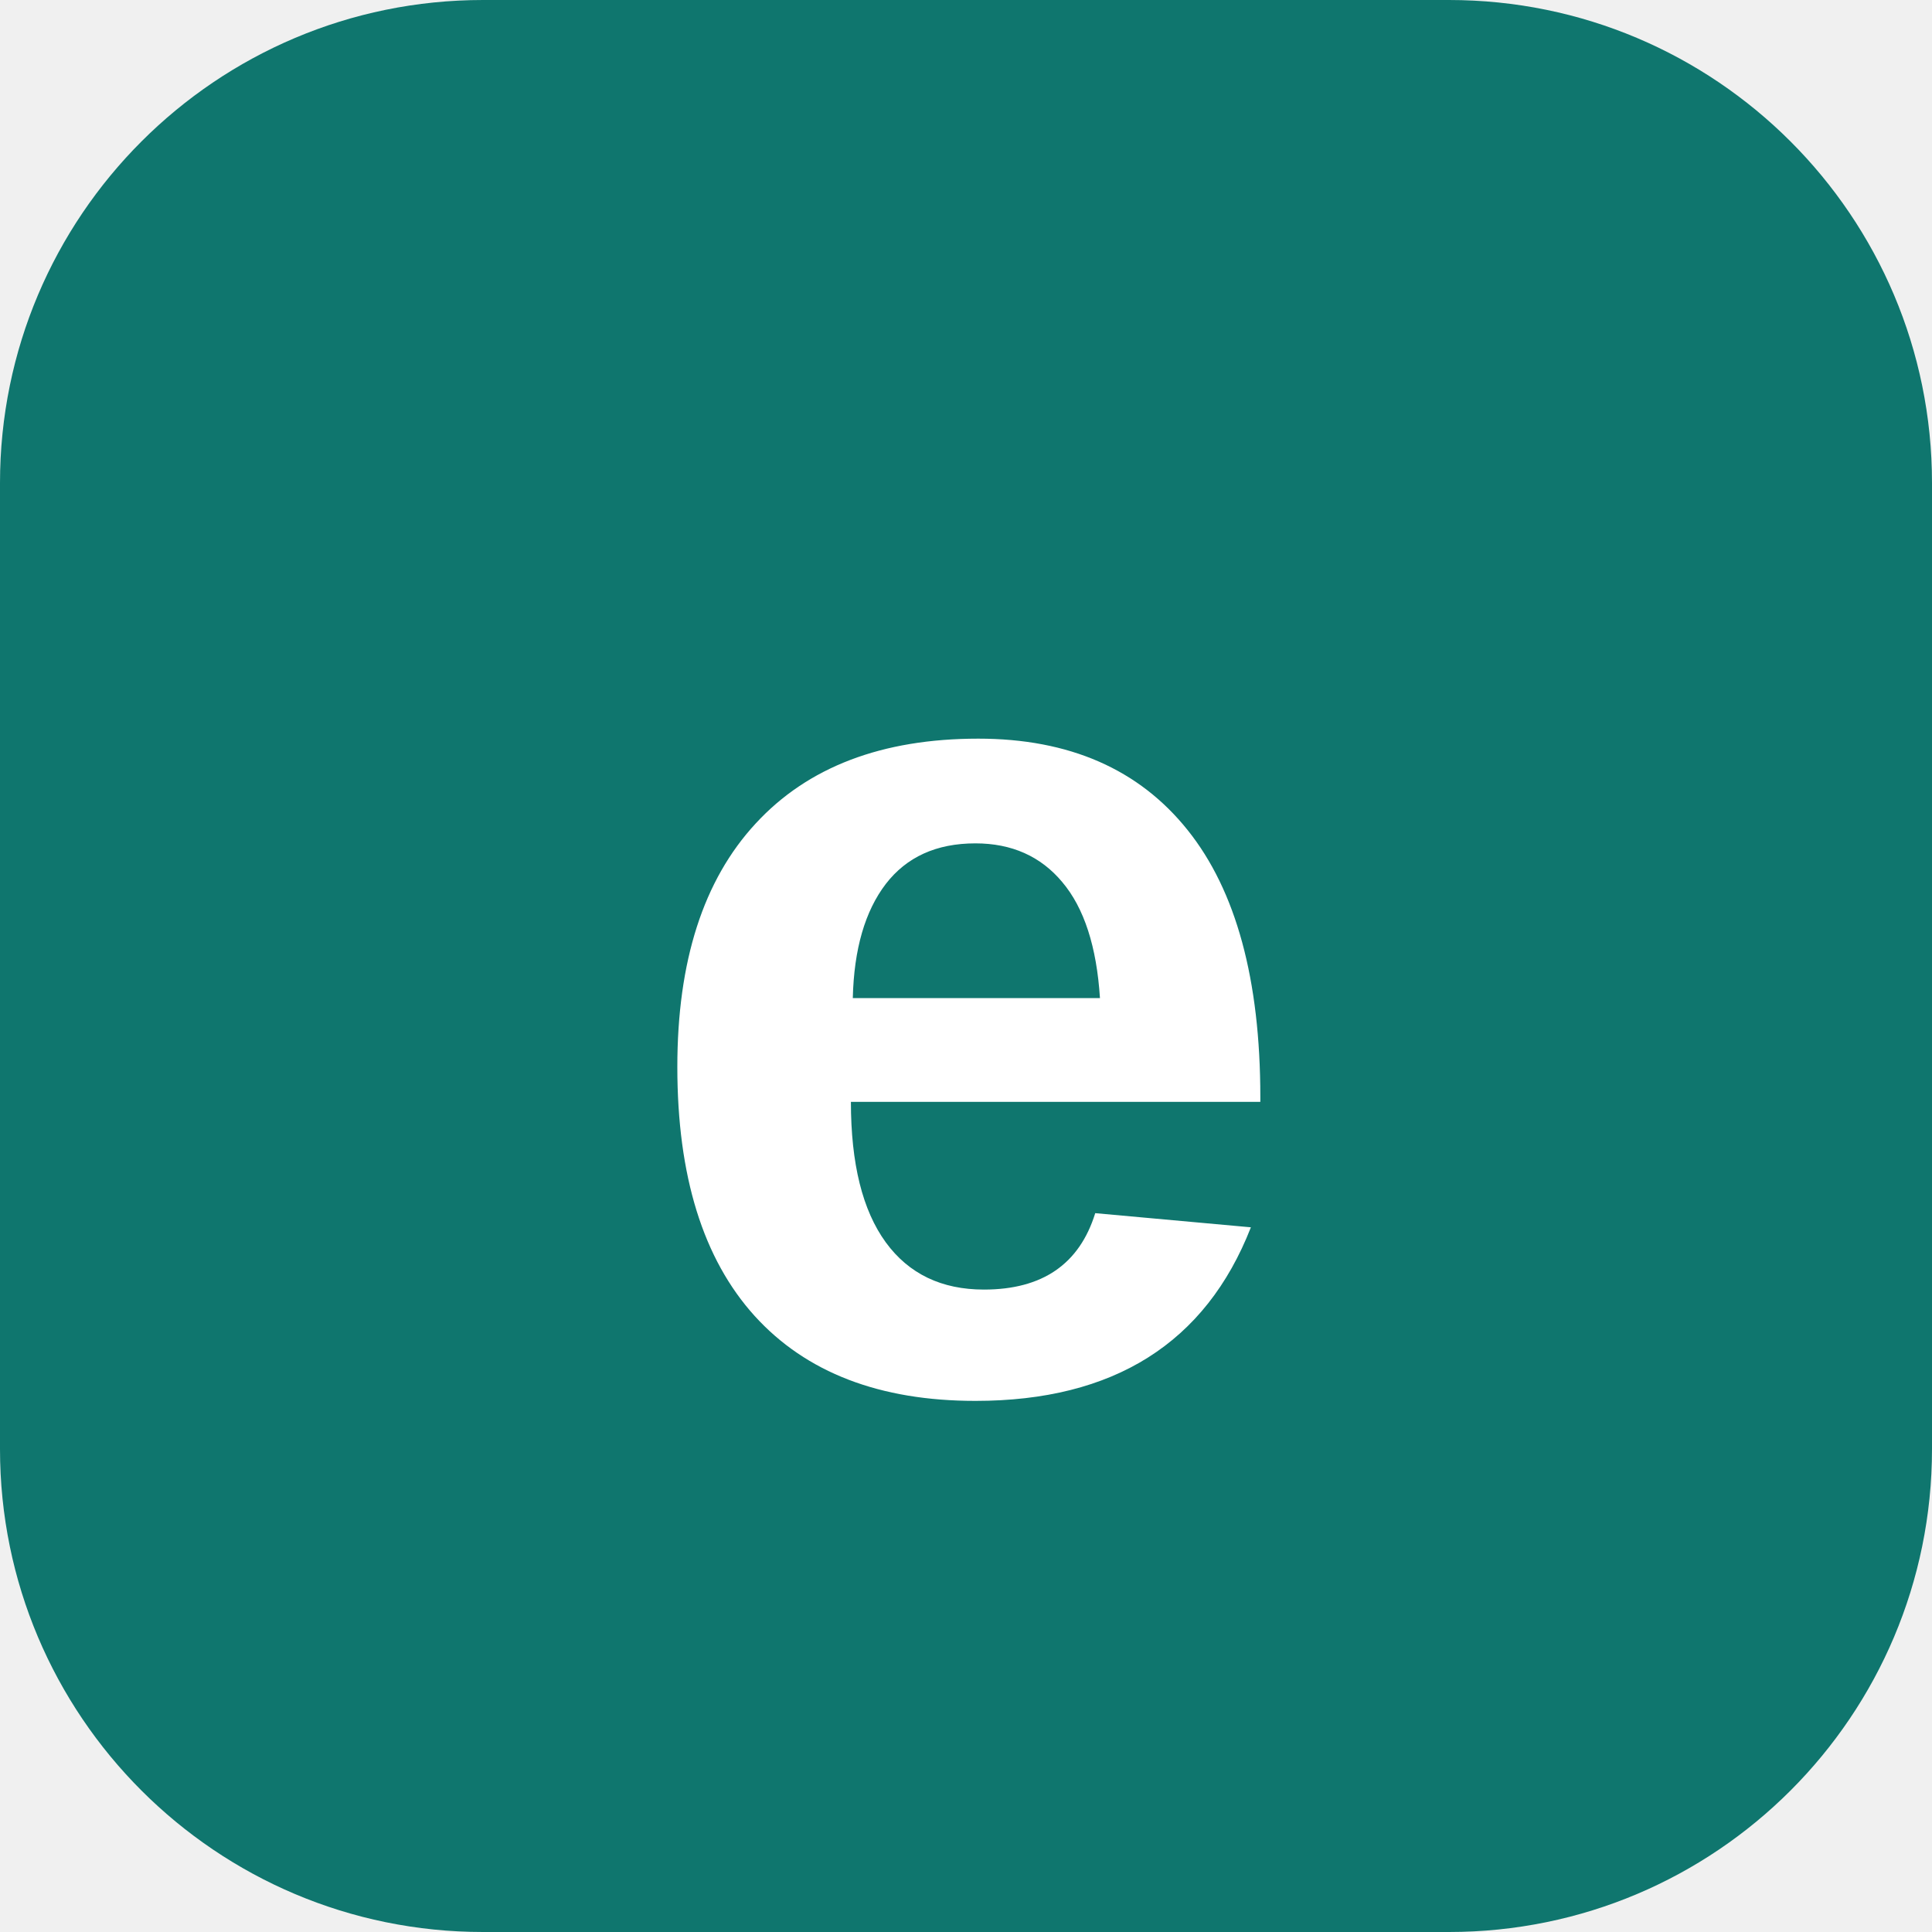
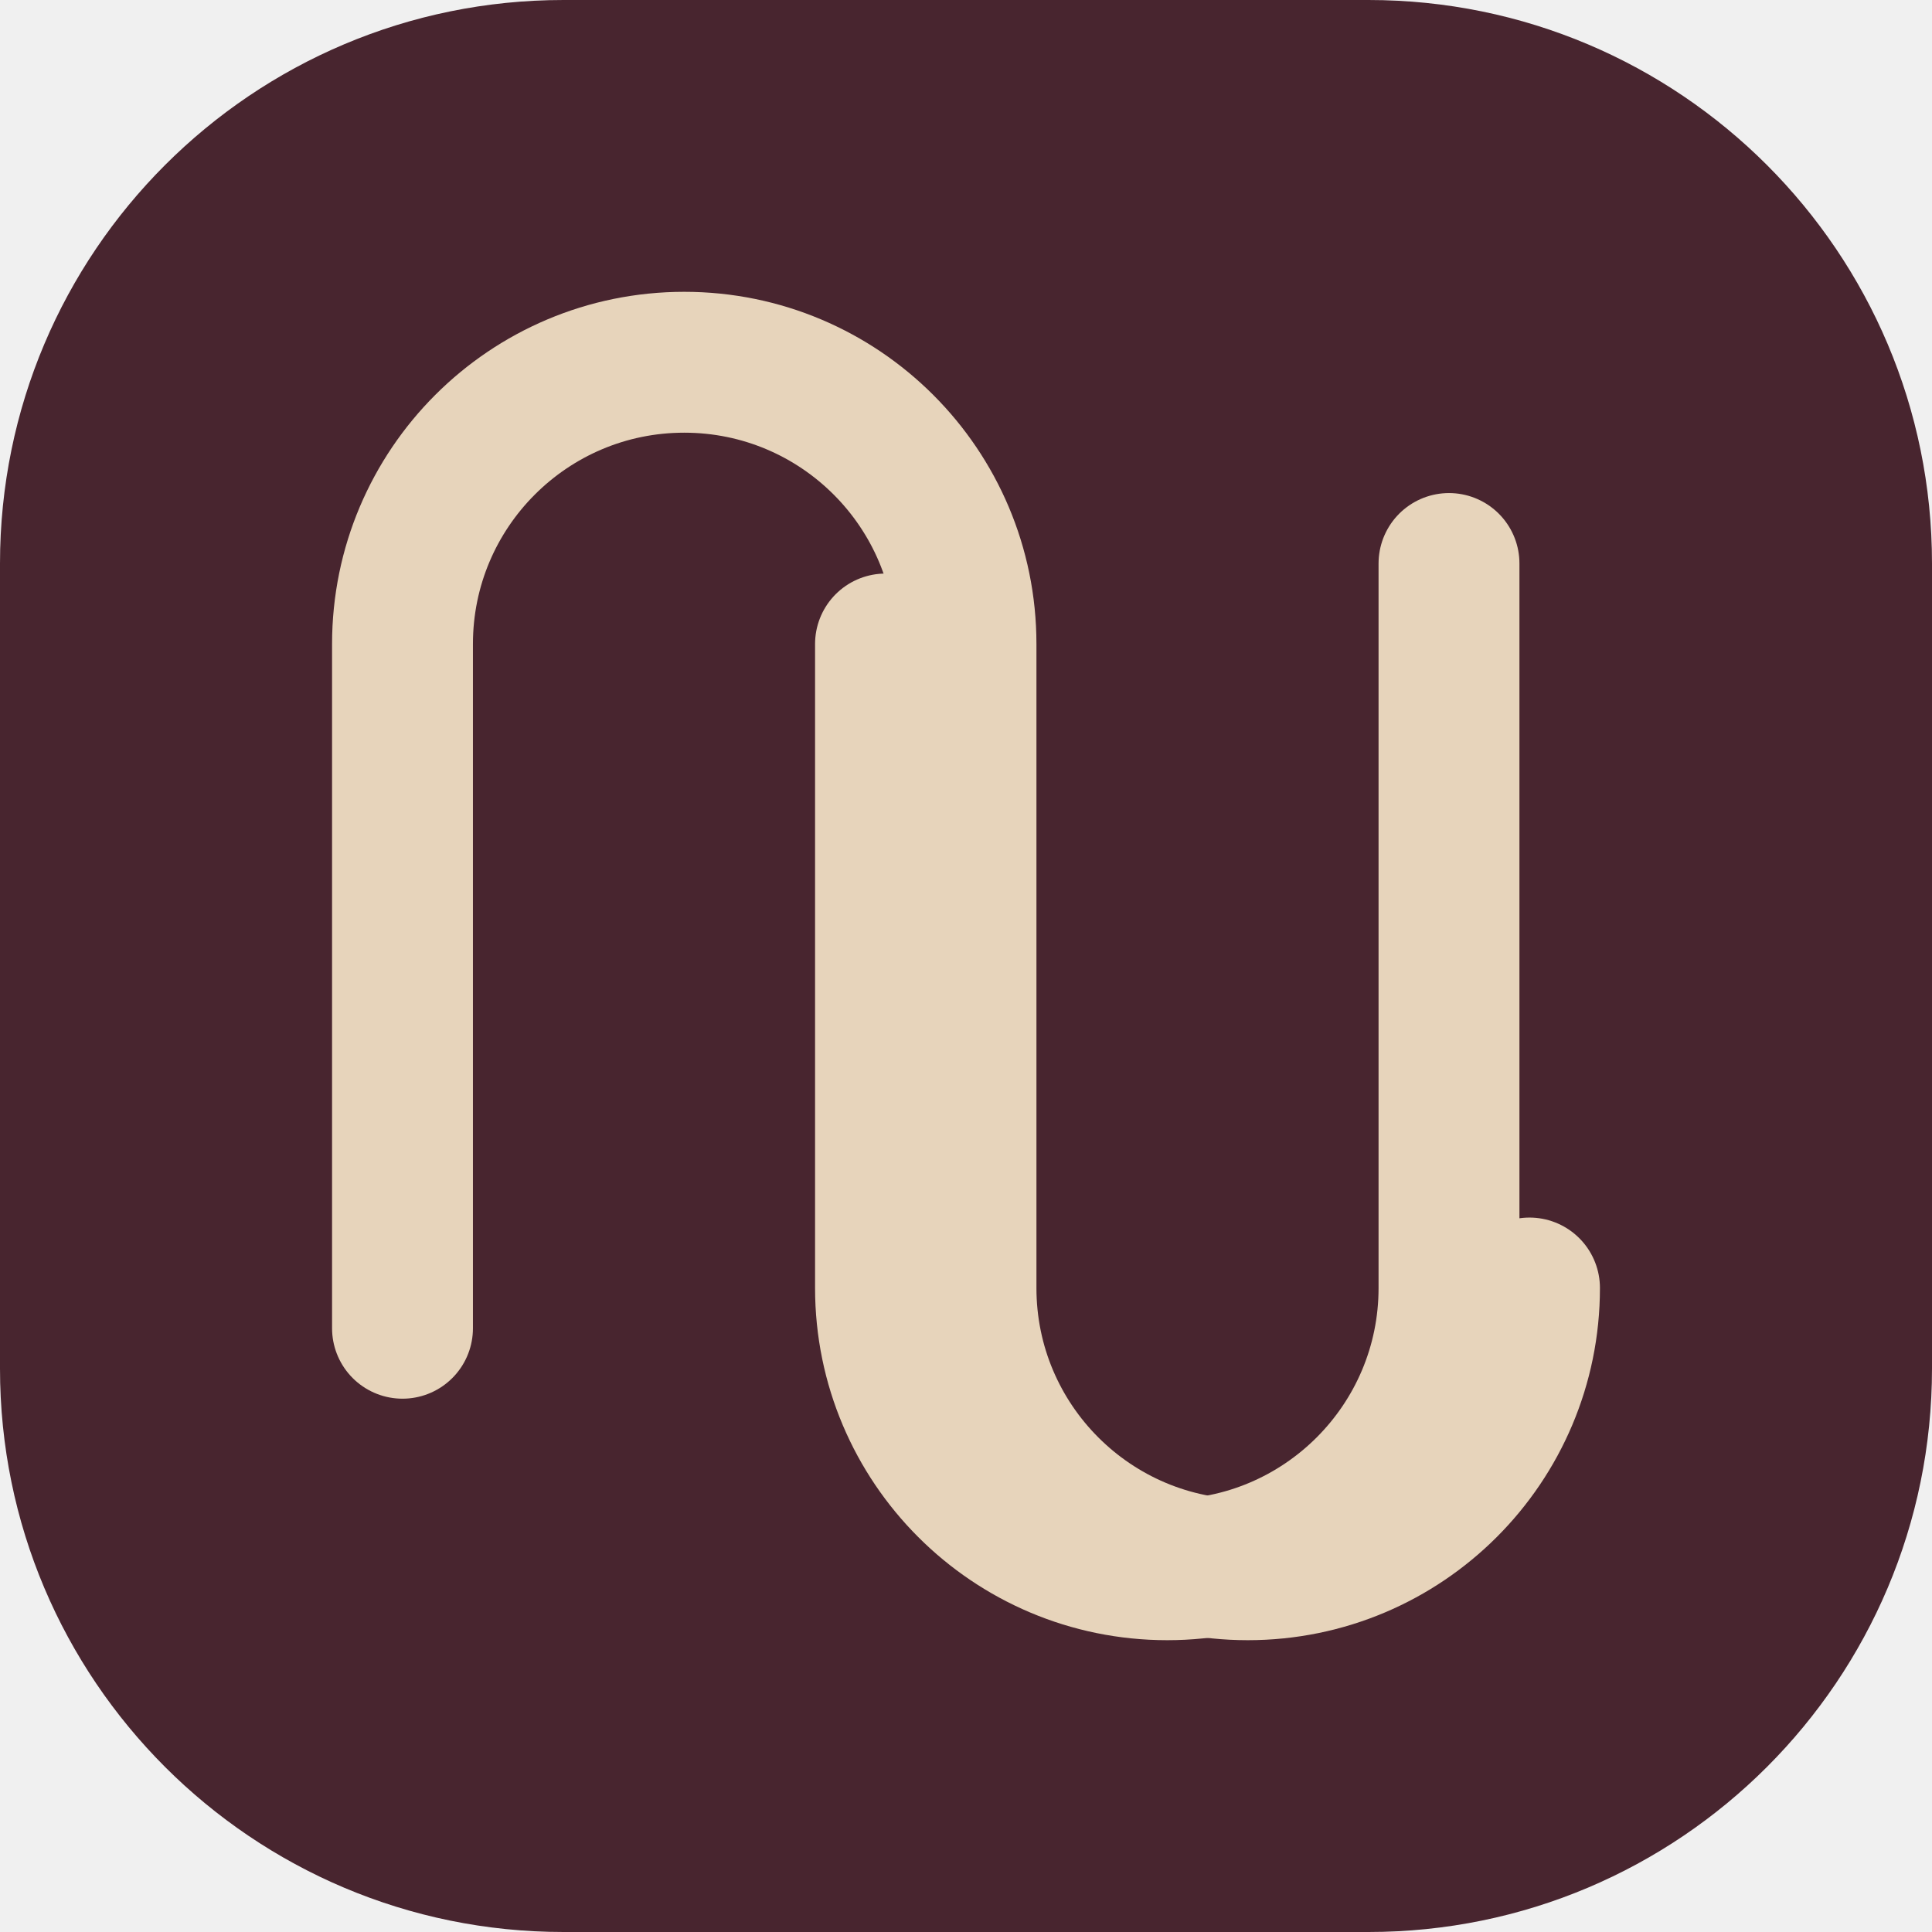
- <svg xmlns="http://www.w3.org/2000/svg" viewBox="0 0 32 32">
-   <rect width="32" height="32" rx="8" fill="#0f766e" />
-   <text x="16" y="23" font-size="20" font-weight="700" text-anchor="middle" fill="#fff" font-family="Arial,sans-serif">e</text>
+ <svg xmlns="http://www.w3.org/2000/svg" viewBox="0 0 48 48">
+   <rect width="48" height="48" rx="14" fill="#48252f" />
+   <g fill="none" stroke="#e7d4bb" stroke-width="3.5" stroke-linecap="round">
+     <path d="M10 33V16a7 7 0 0 1 14 0v16a7 7 0 0 0 14 0" />
+     <path d="M36 14v18a7 7 0 0 1-14 0V16" />
+   </g>
</svg>
